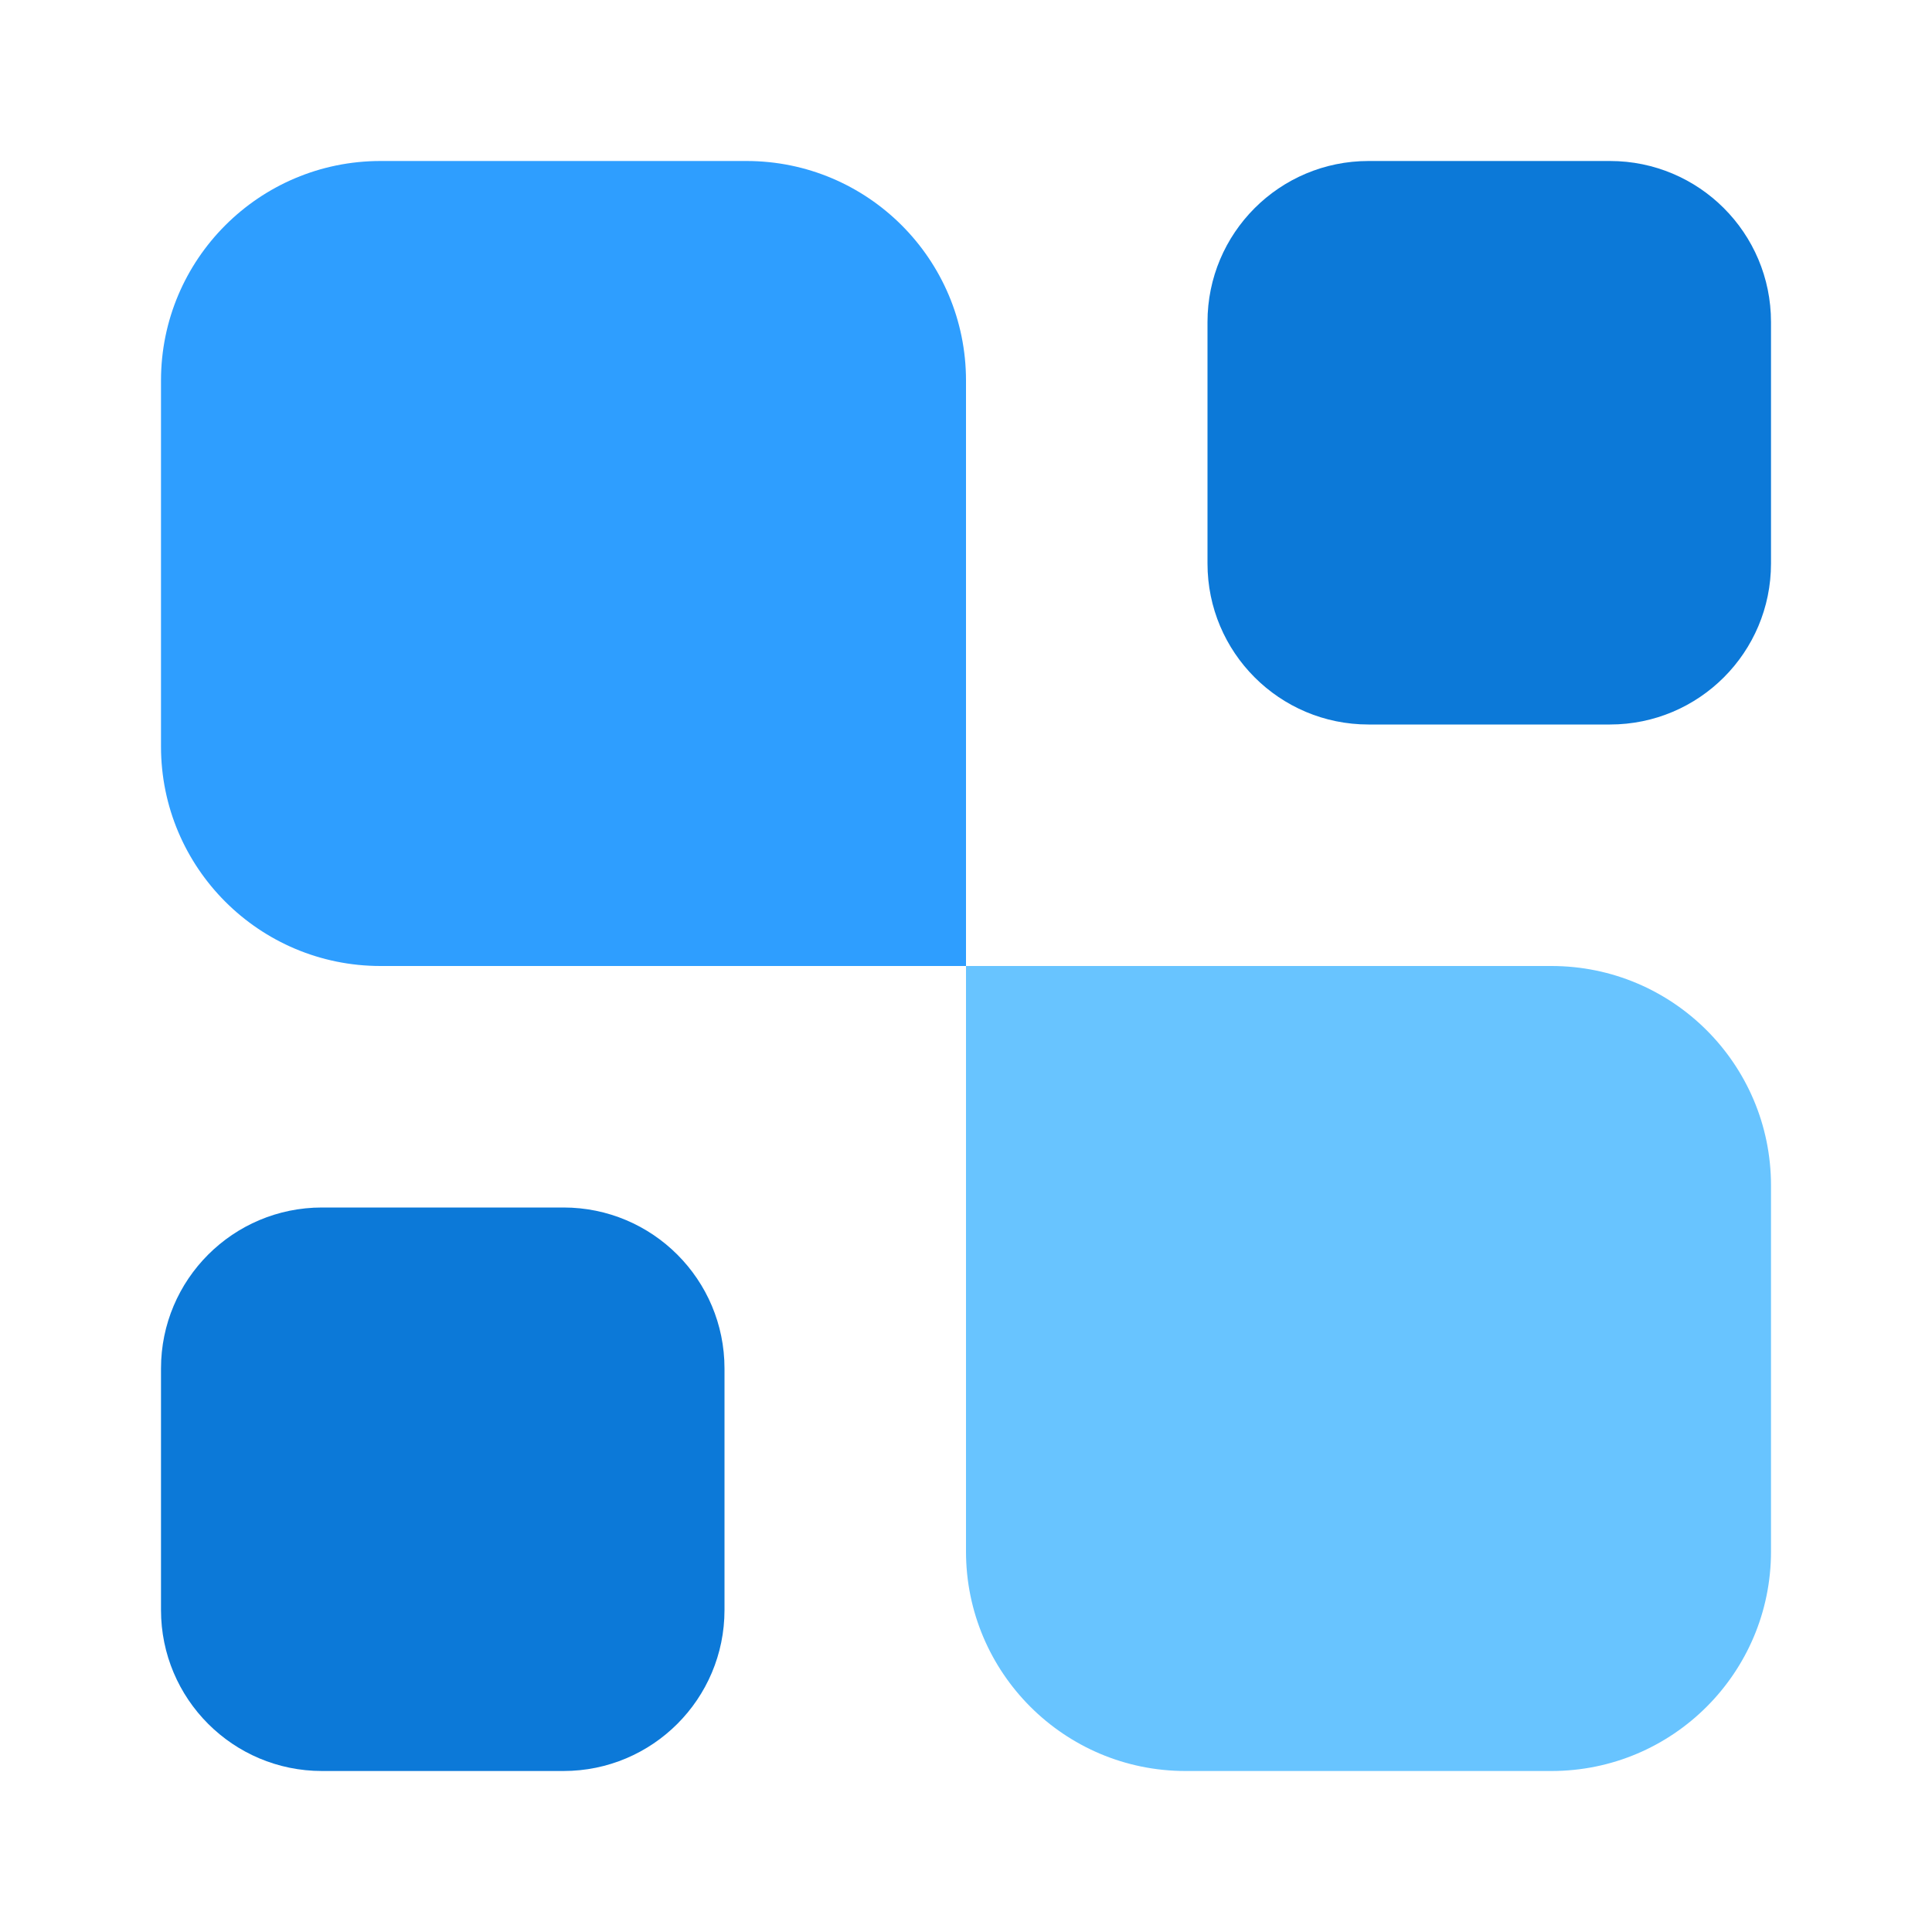
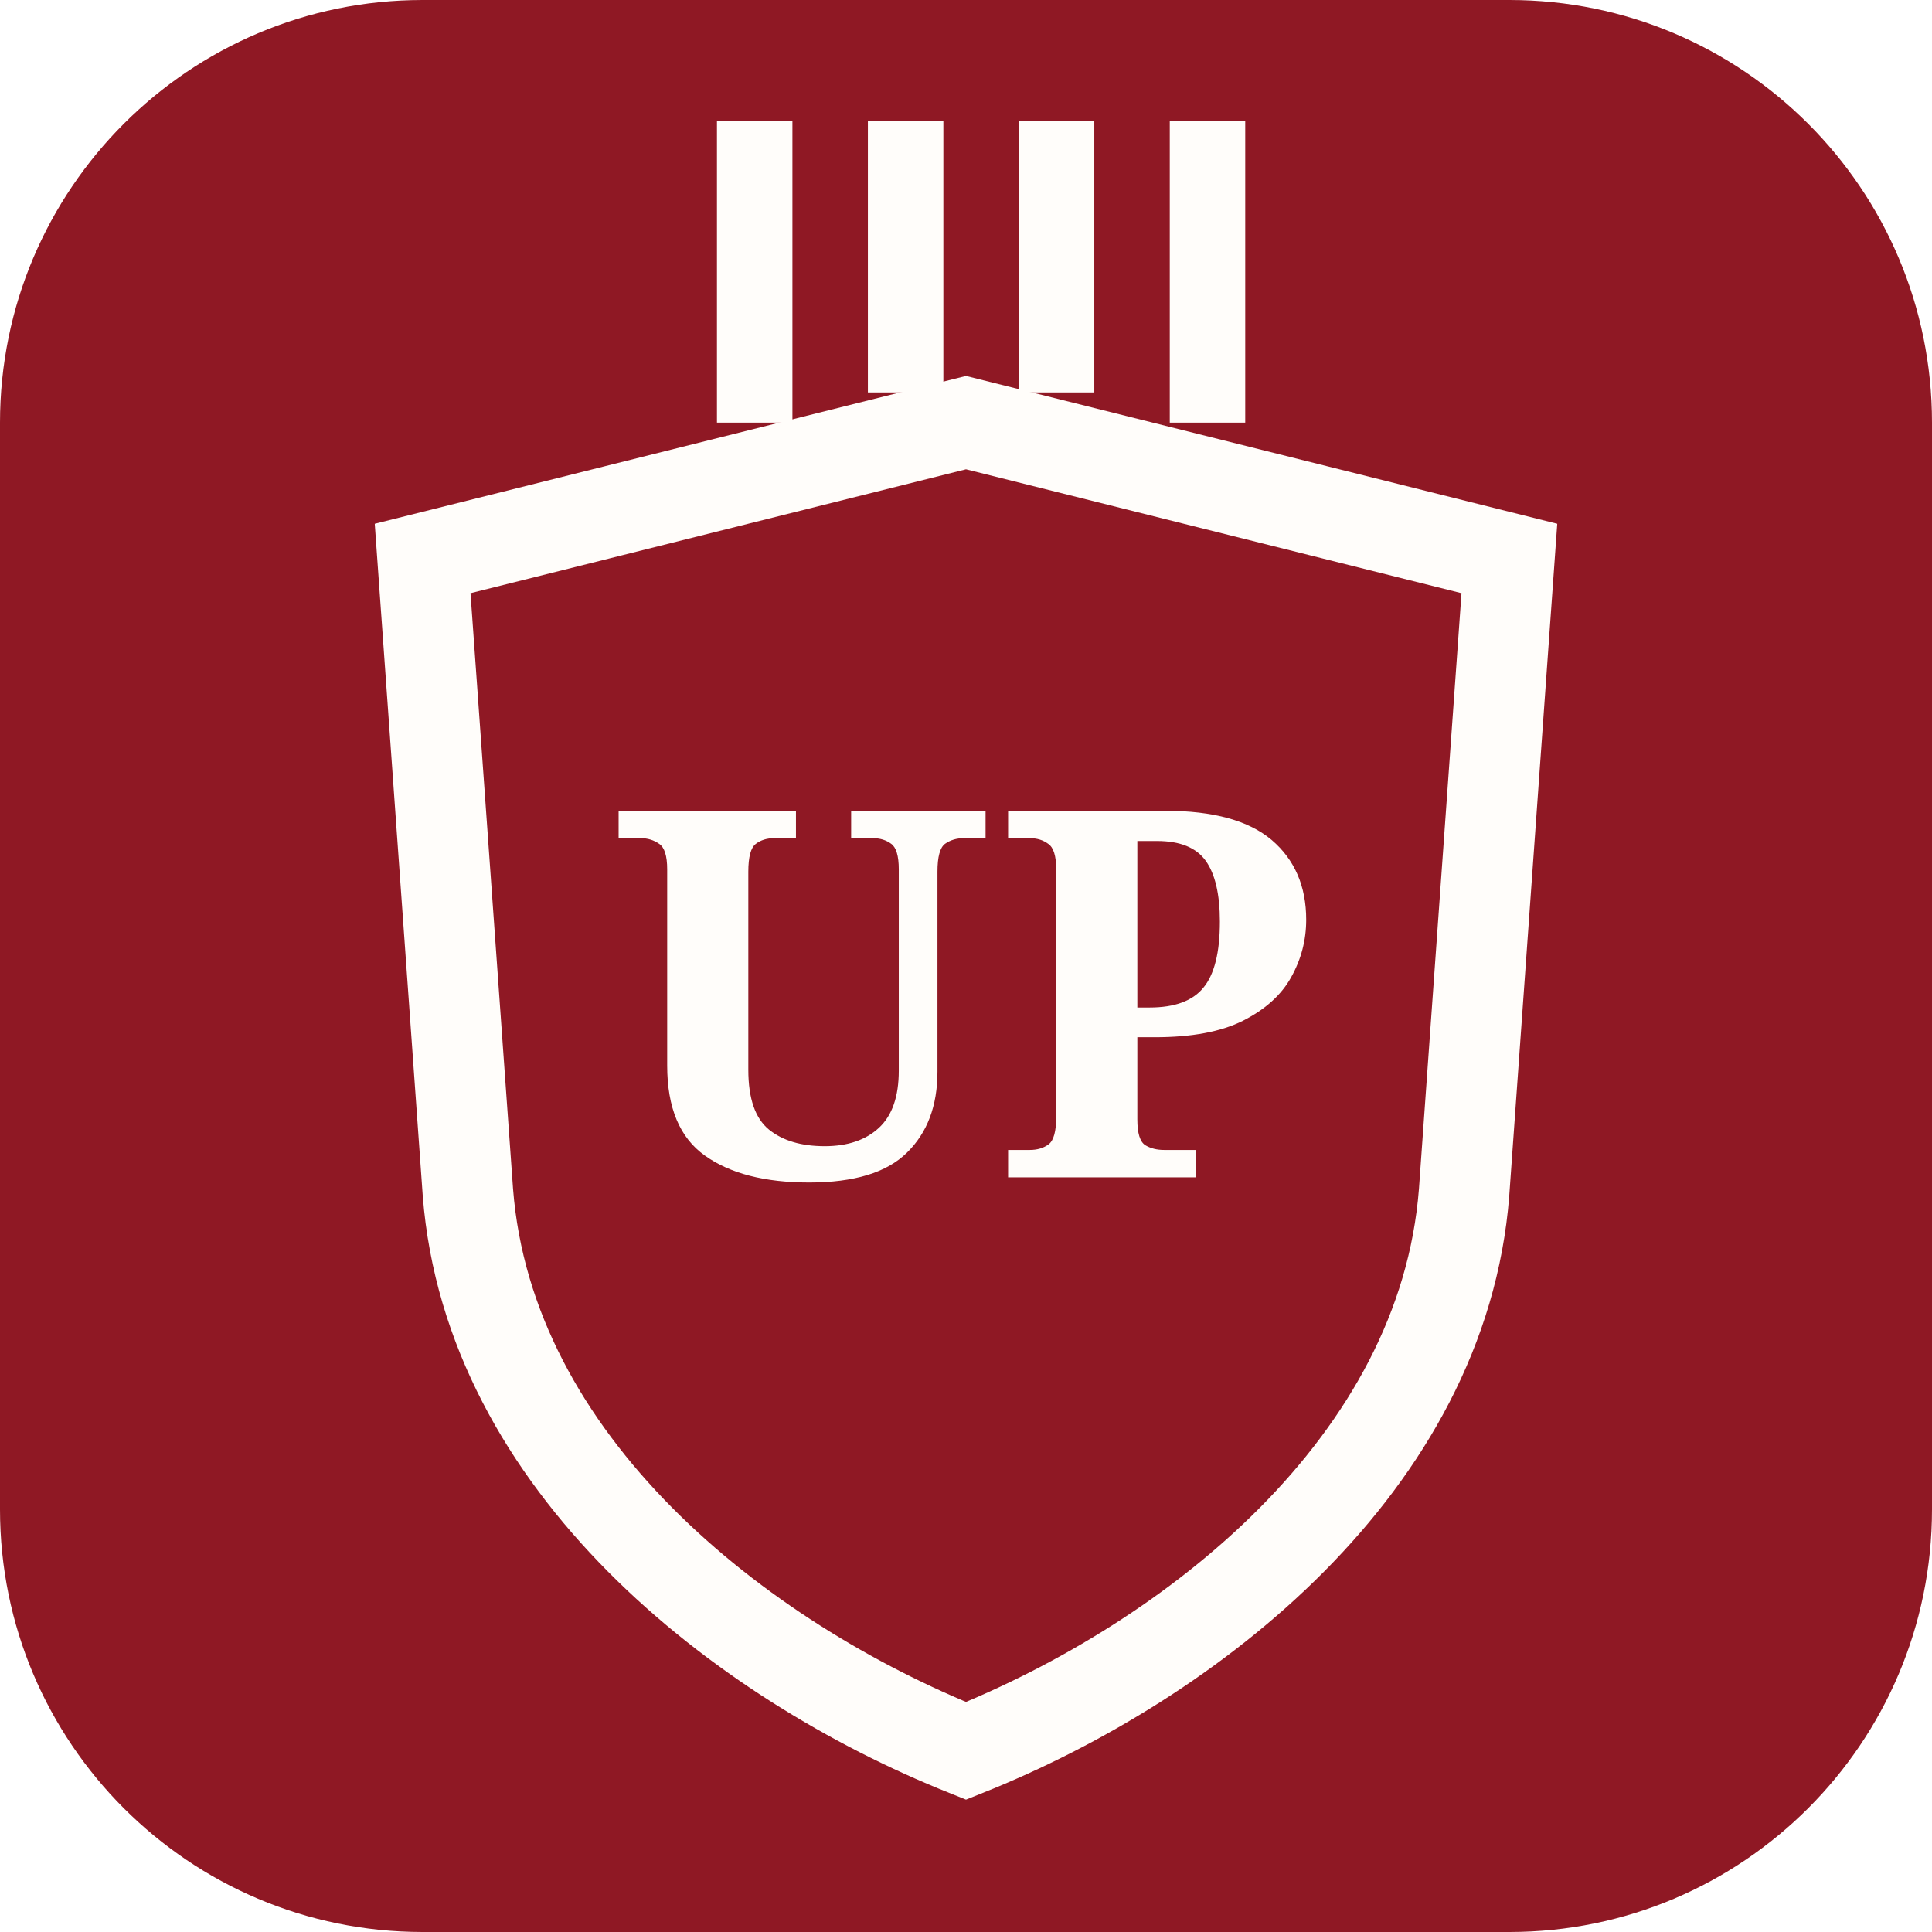
- <svg xmlns="http://www.w3.org/2000/svg" width="24" height="24" viewBox="0 0 24 24" fill="none">
-   <path d="M22 19.273C22 20.779 20.779 22 19.273 22H14.727C13.221 22 12 20.779 12 19.273V12H19.273C20.779 12 22 13.221 22 14.727V19.273Z" fill="#68C4FF" />
-   <path d="M20 2C21.105 2 22 2.895 22 4V7C22 8.105 21.105 9 20 9H17C15.895 9 15 8.105 15 7V4C15 2.895 15.895 2 17 2H20Z" fill="#0C79D8" />
-   <path d="M7 15C8.105 15 9 15.895 9 17V20C9 21.105 8.105 22 7 22H4C2.895 22 2 21.105 2 20V17C2 15.895 2.895 15 4 15H7Z" fill="#0C79D8" />
-   <path d="M12 12H4.727C3.221 12 2 10.779 2 9.273V4.727C2 3.221 3.221 2 4.727 2H9.273C10.779 2 12 3.221 12 4.727V12Z" fill="#2E9EFF" />
+ <svg xmlns="http://www.w3.org/2000/svg" width="64" height="64" viewBox="0 0 64 64" fill="none">
+   <rect width="64" height="64" rx="14" fill="#8F1824" />
+   <path d="M14 18.5L32 14L50 18.5L48.5 39.5C47.8 48.5 39.5 55 32 58C24.5 55 16.2 48.5 15.5 39.5L14 18.5Z" stroke="#FFFDFA" stroke-width="3" />
+   <path d="M25 4V14M30 4V13M35 4V13M40 4V14" stroke="#FFFDFA" stroke-width="2.5" />
+   <text x="32" y="39" fill="#FFFDFA" font-family="Georgia, serif" font-size="17" font-weight="700" text-anchor="middle">UP</text>
</svg>
